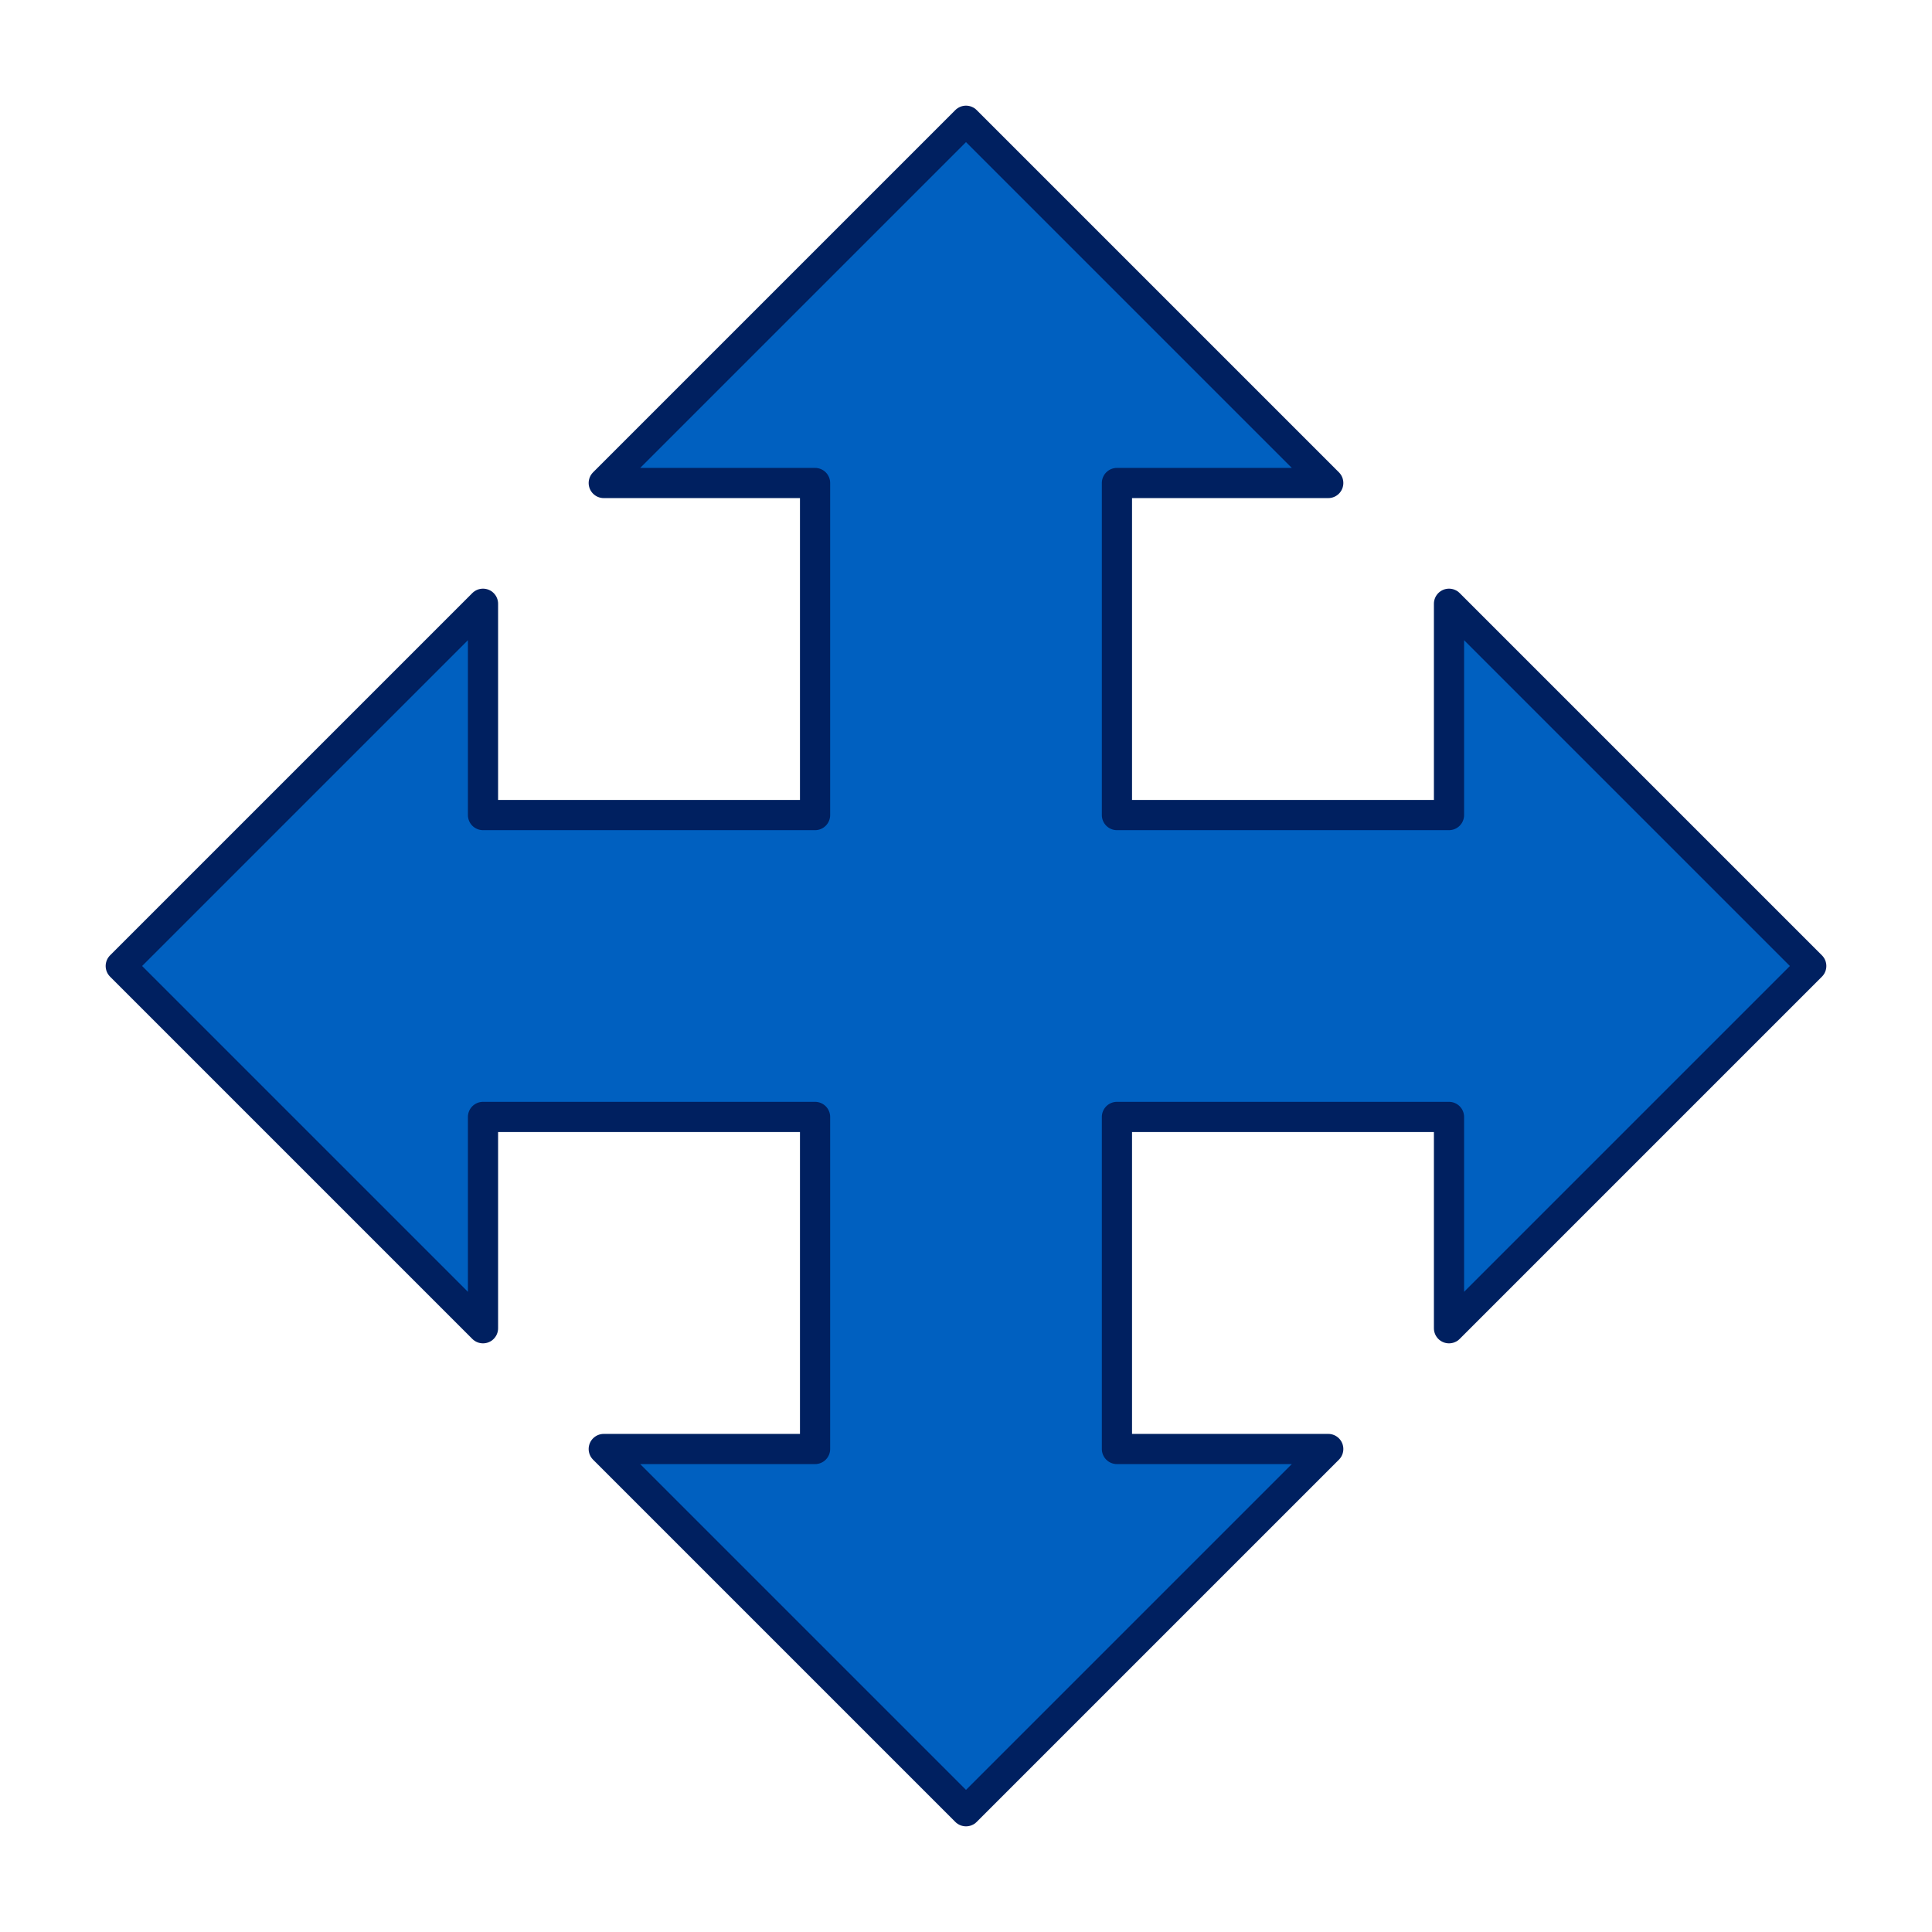
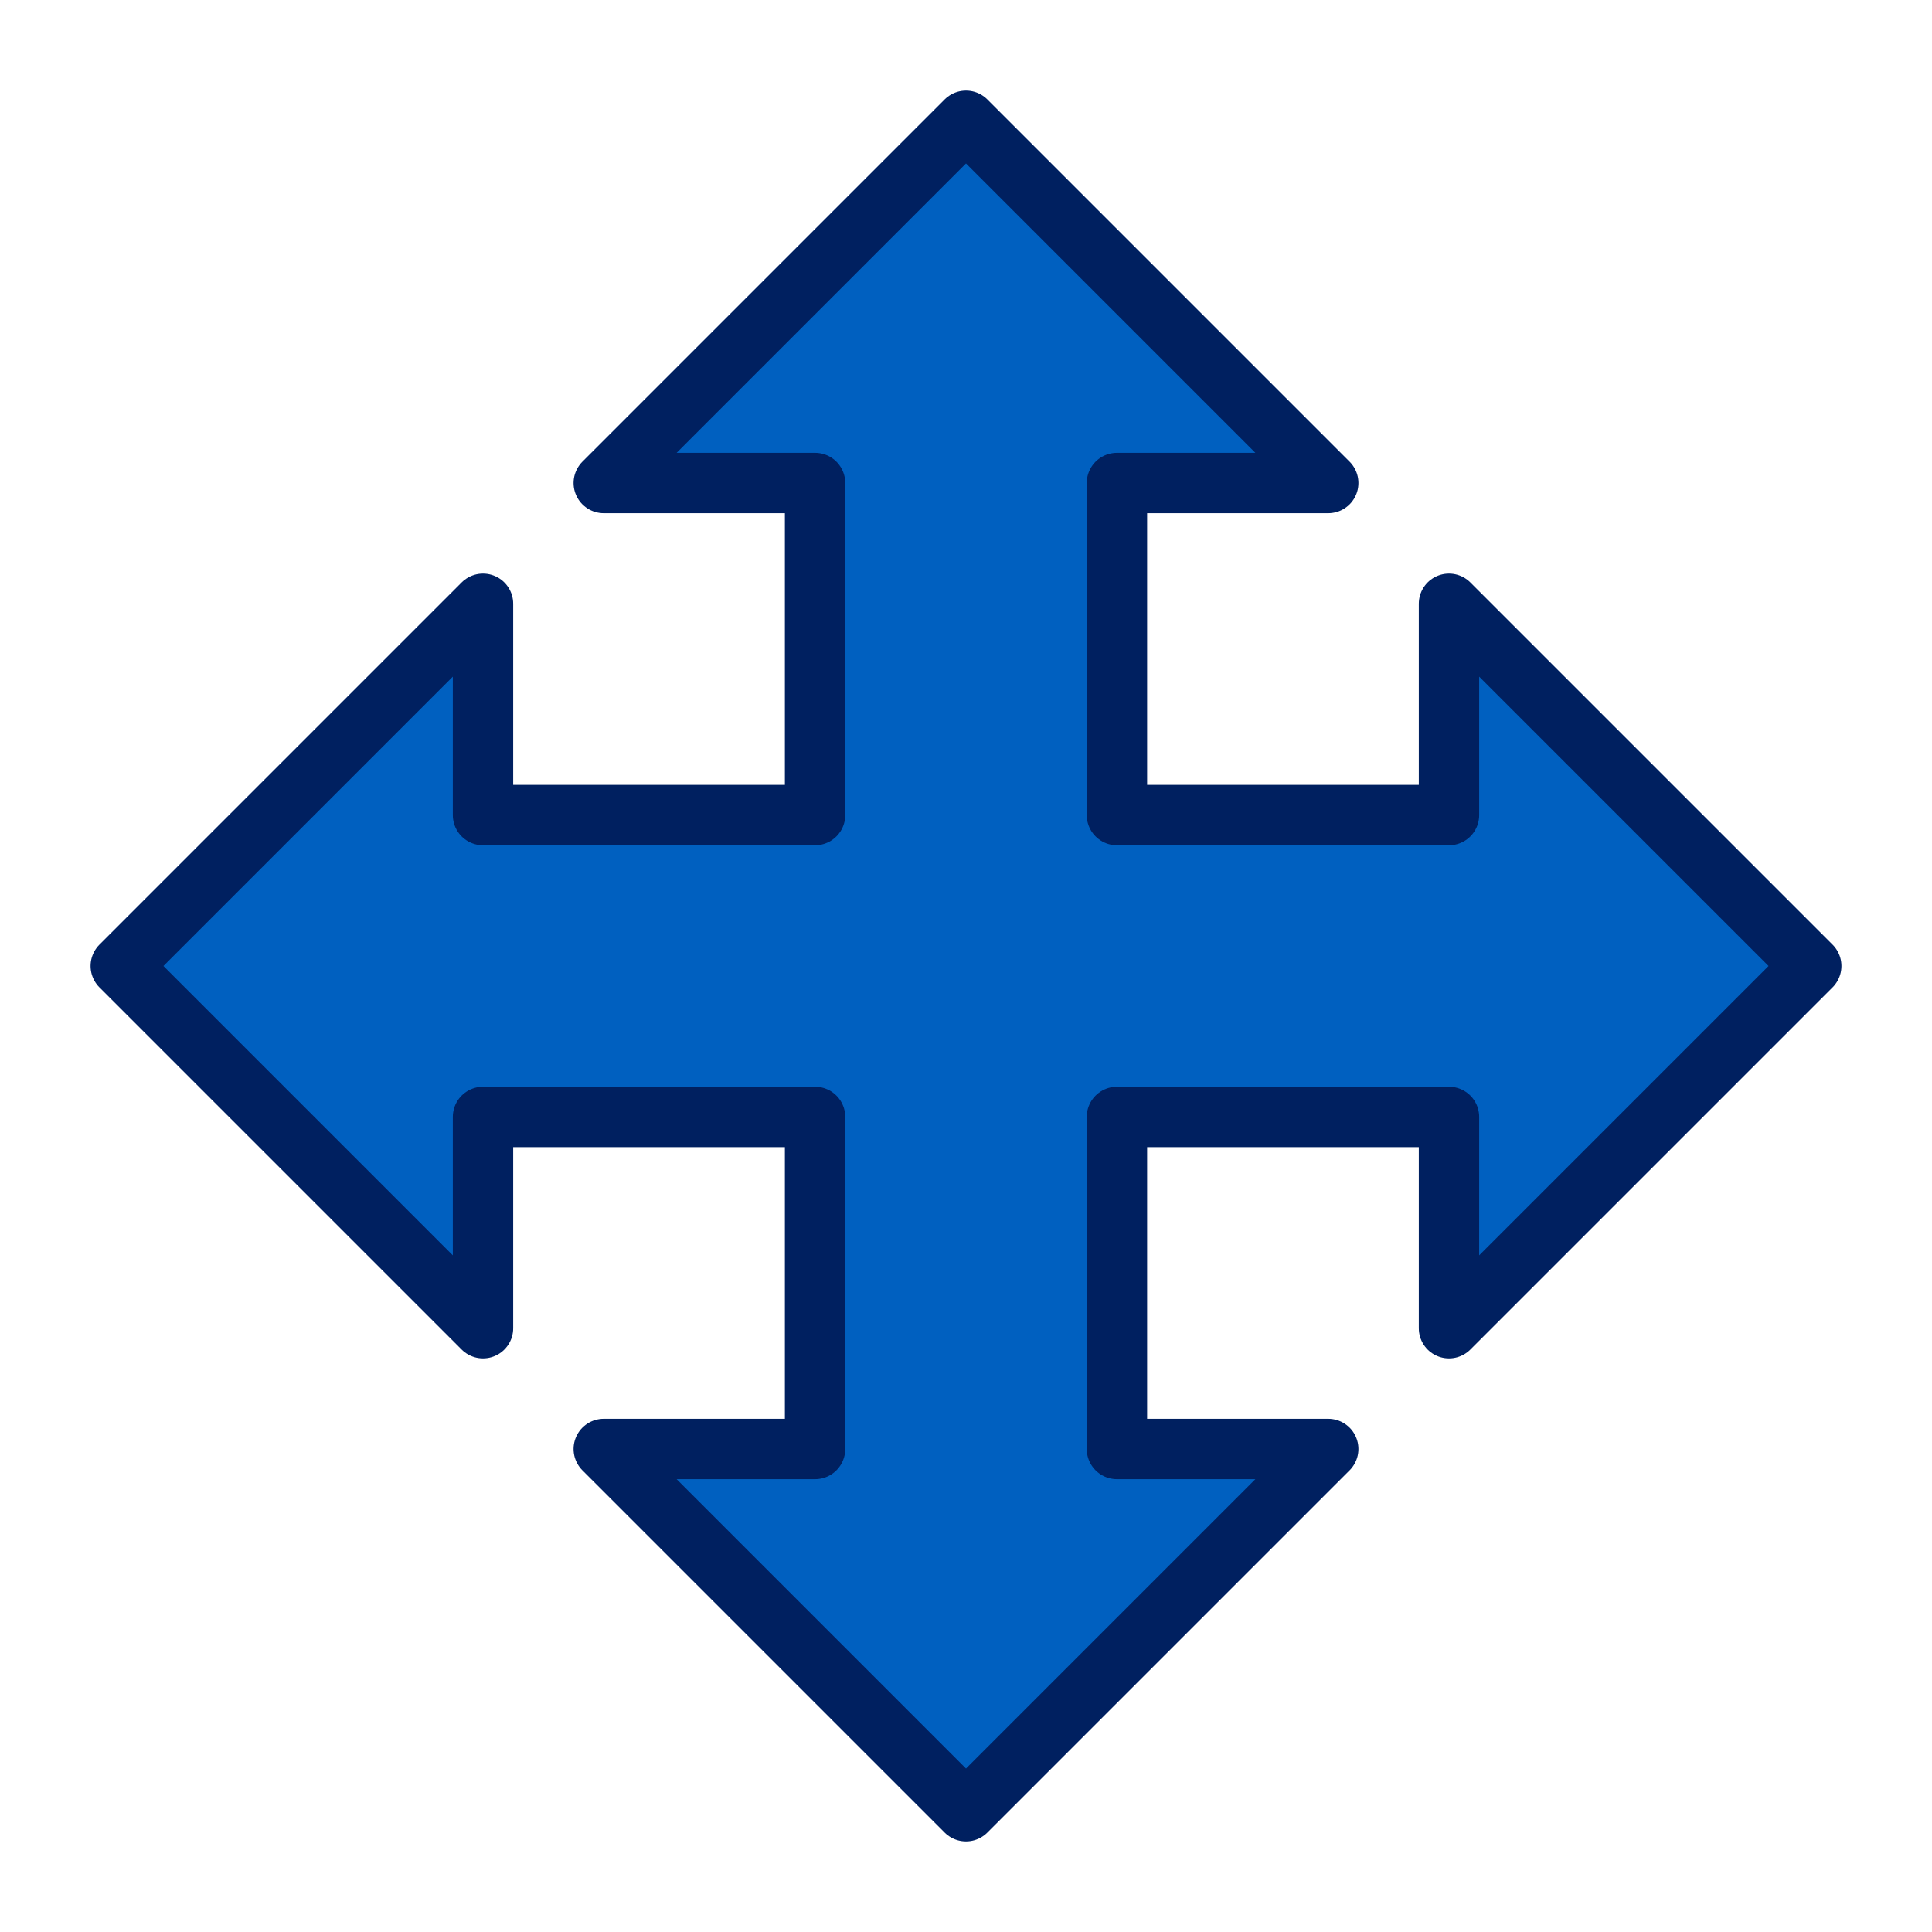
<svg xmlns="http://www.w3.org/2000/svg" version="1.0" width="64" height="64" id="svg2383">
  <defs id="defs5" />
-   <path d="M 32,4 L 20,16 L 27,16 L 27,27 L 16,27 L 16,20 L 4,32 L 16,44 L 16,37 L 27,37 L 27,48 L 20,48 L 32,60 L 44,48 L 37,48 L 37,37 L 48,37 L 48,44 L 60,32 L 48,20 L 48,27 L 37,27 L 37,16 L 44,16 L 32,4 z" id="rect2448" style="fill:#0060c0;stroke:#002060;stroke-width:1;stroke-linecap:round;stroke-linejoin:round" />
+   <path d="M 32,4 L 20,16 L 27,16 L 27,27 L 16,27 L 16,20 L 4,32 L 16,44 L 16,37 L 27,37 L 27,48 L 20,48 L 32,60 L 44,48 L 37,48 L 37,37 L 48,37 L 48,44 L 60,32 L 48,20 L 48,27 L 37,27 L 37,16 L 44,16 L 32,4 z" id="rect2448" style="fill:#0060c0;stroke:#002060;stroke-width:2;stroke-linecap:round;stroke-linejoin:round" />
</svg>
